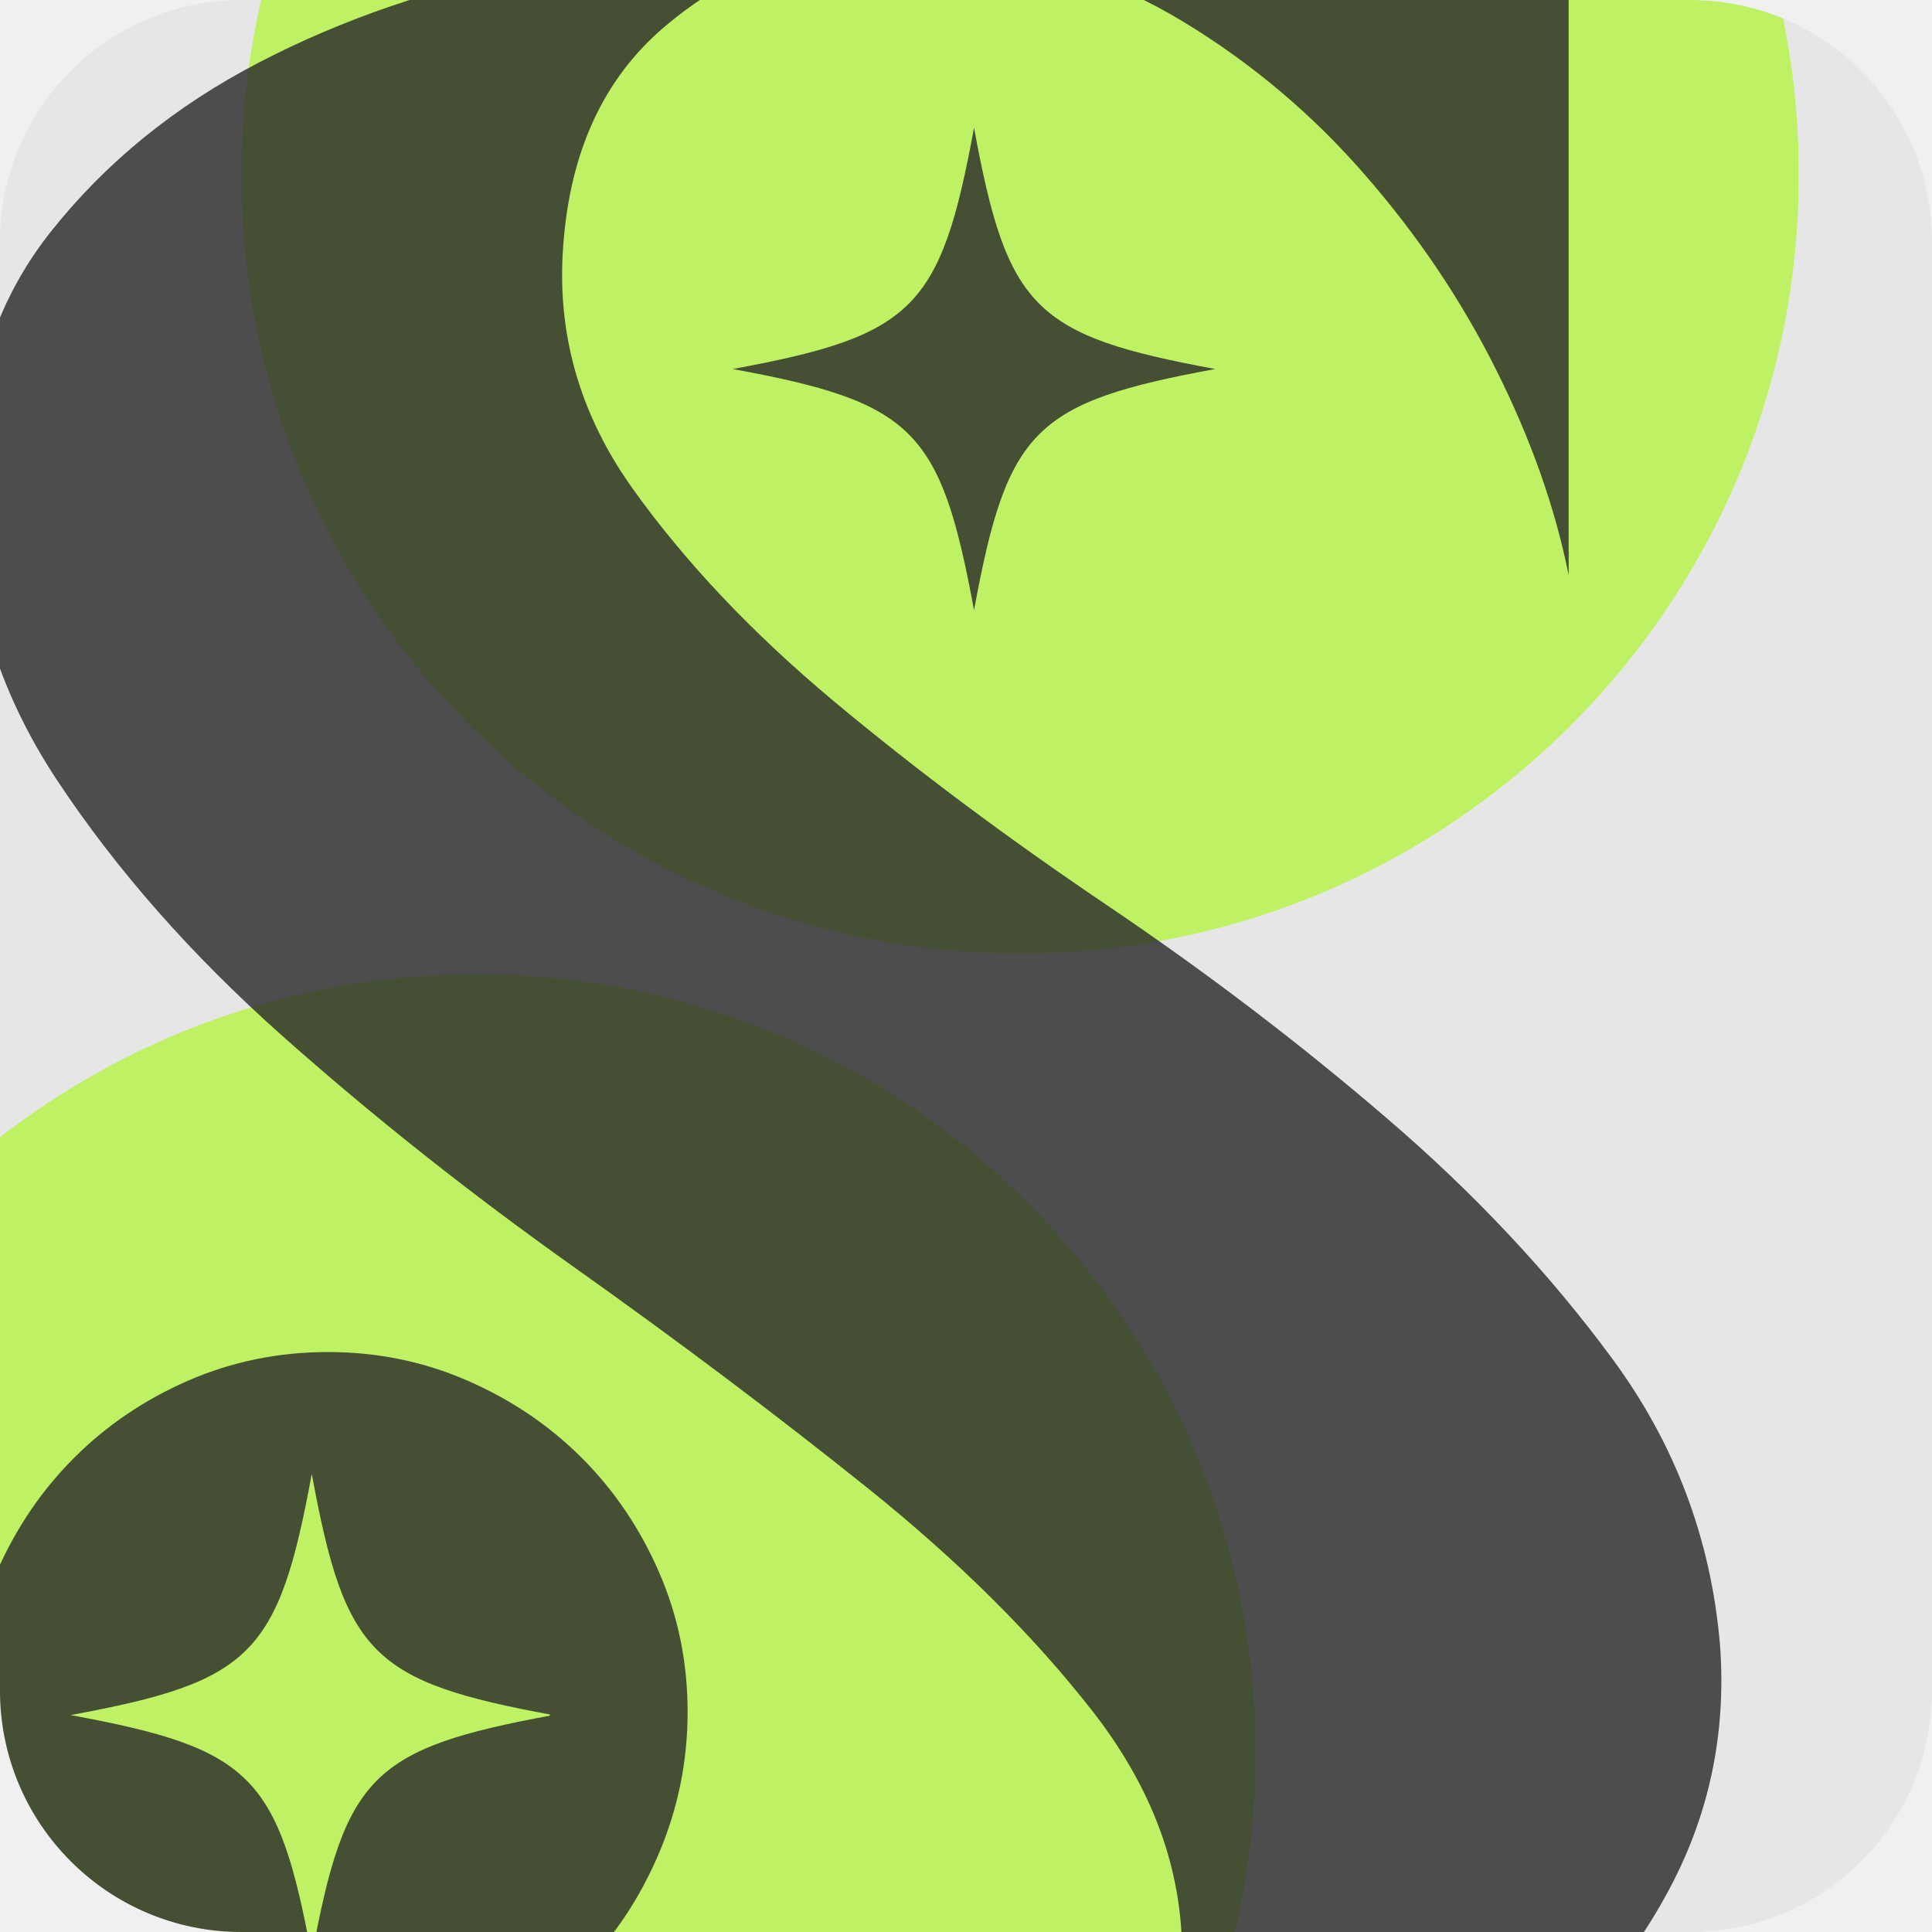
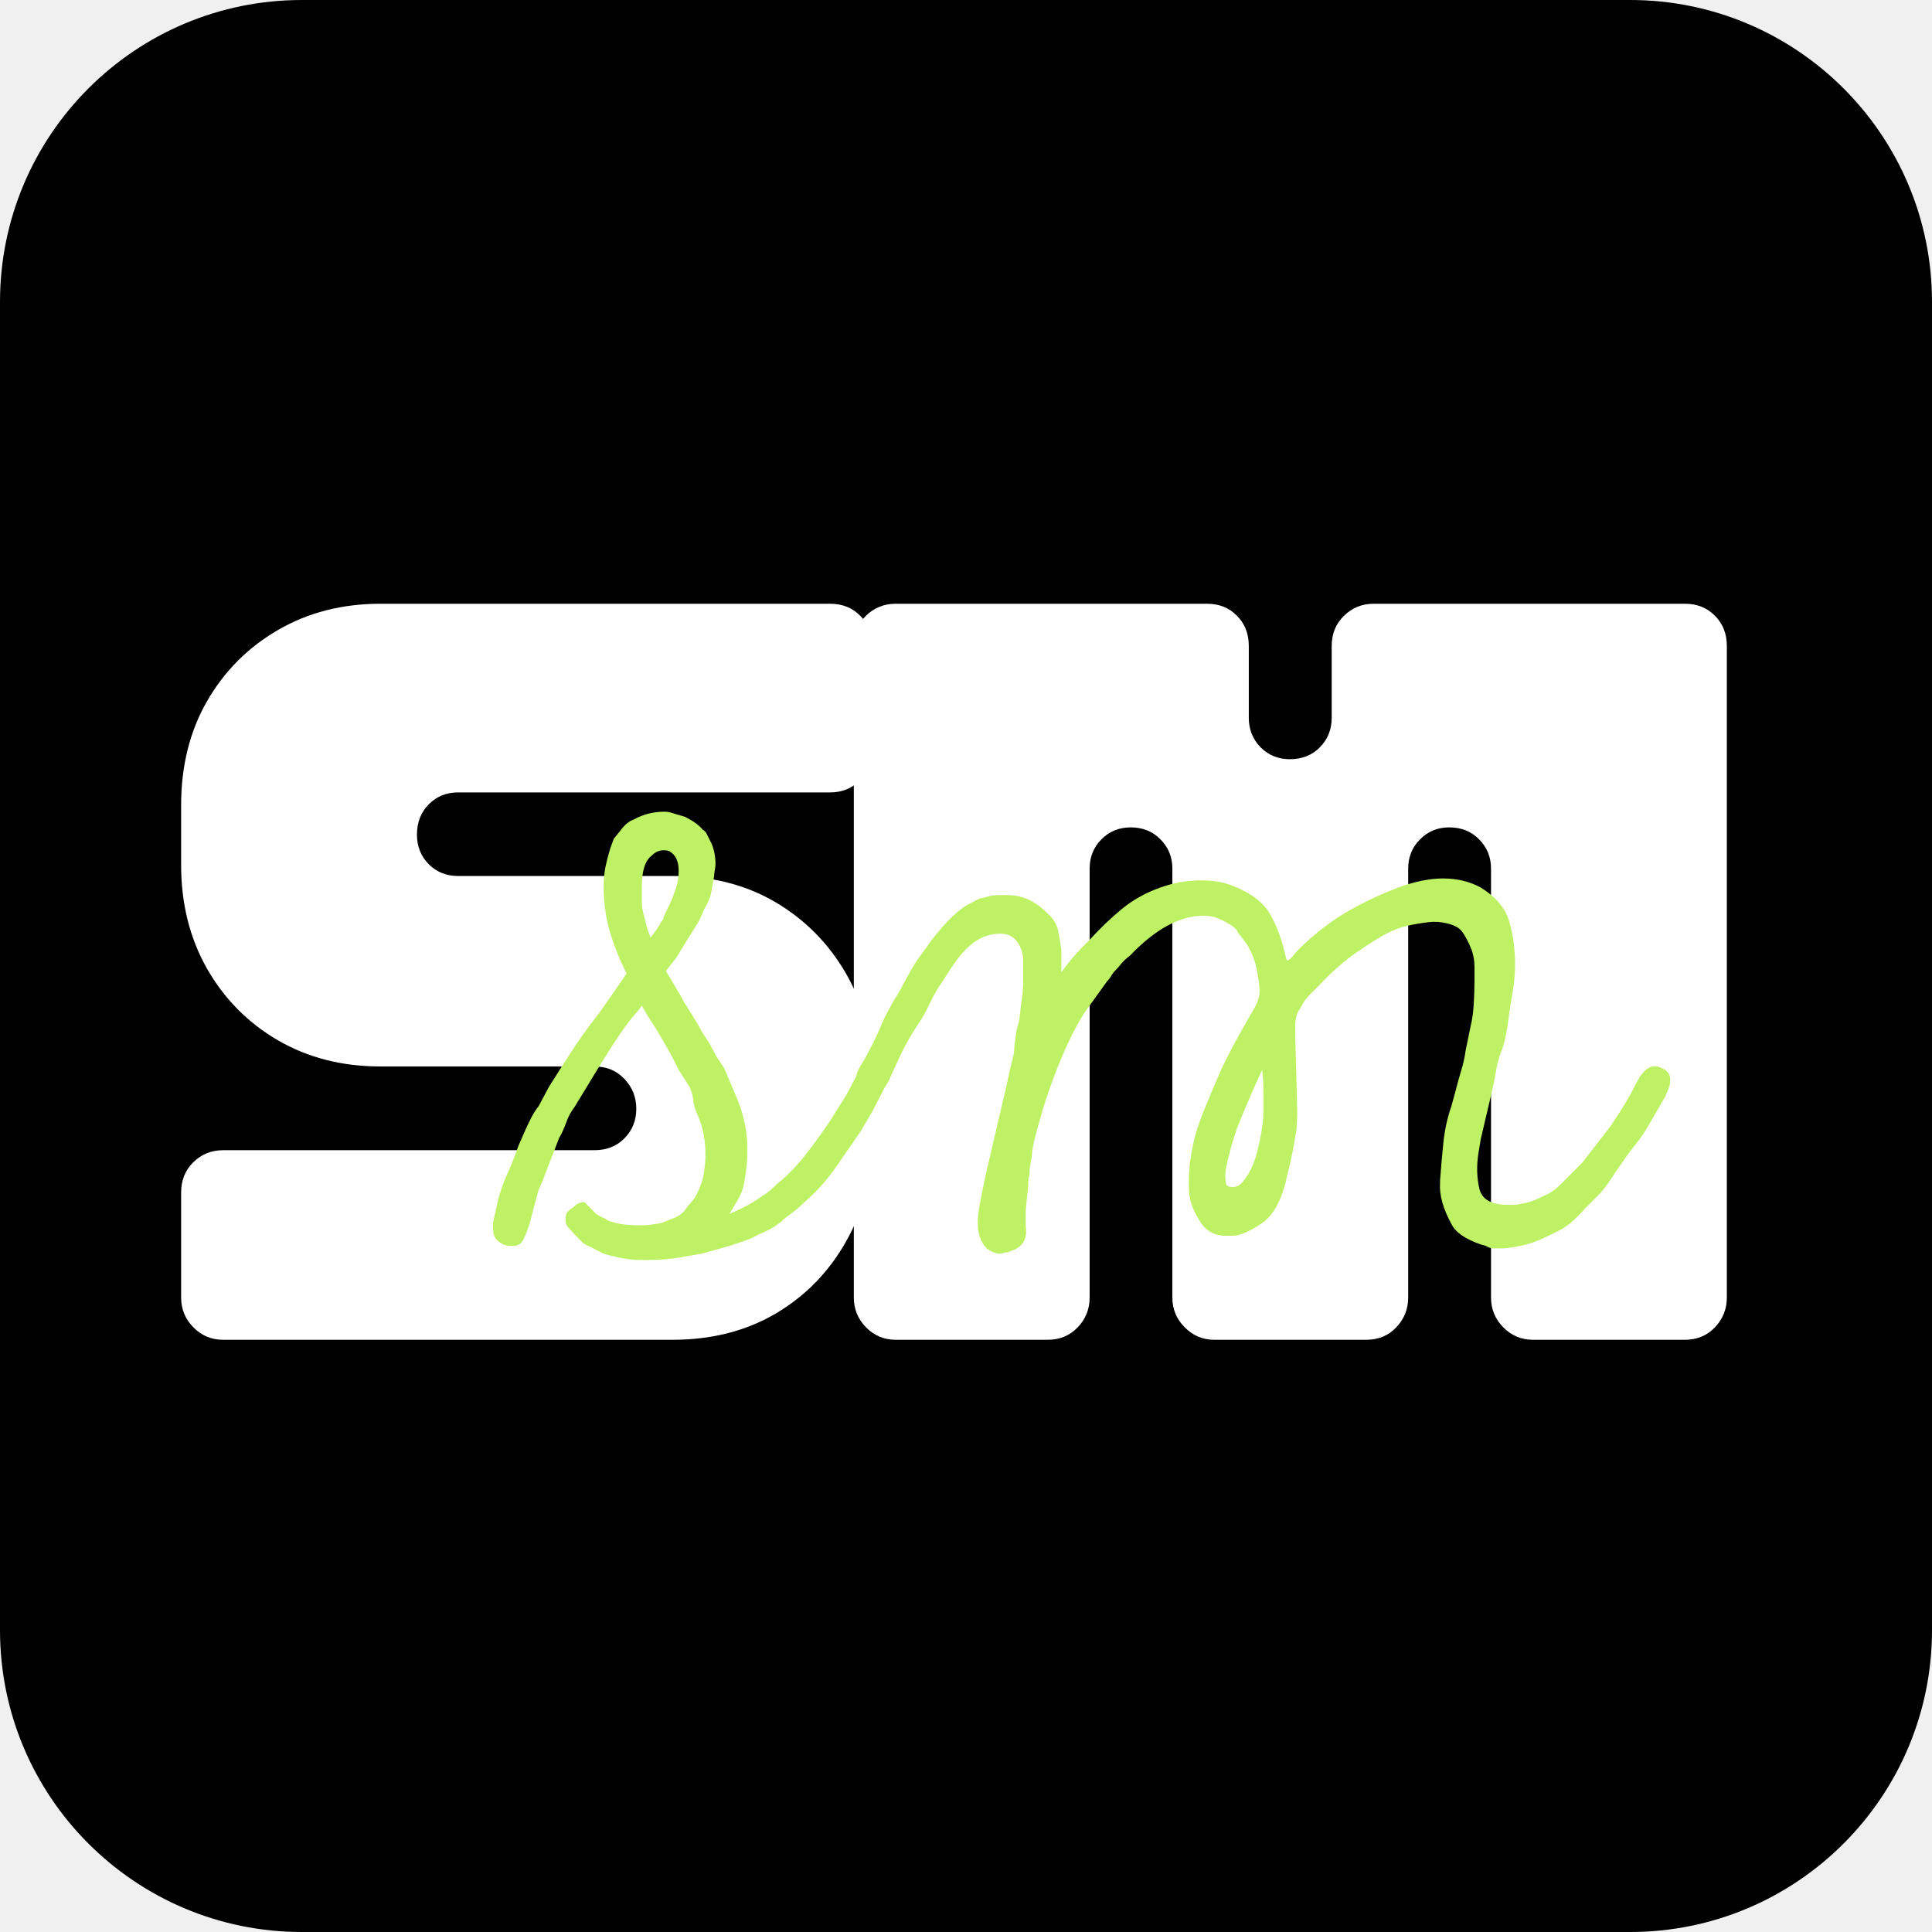
<svg xmlns="http://www.w3.org/2000/svg" width="32" height="32" viewBox="0 0 32 32" fill="none">
-   <g clip-path="url(#clip0_1_23)">
-     <rect width="32" height="32" rx="4" fill="#E6E6E6" />
-     <mask id="mask0_1_23" style="mask-type:luminance" maskUnits="userSpaceOnUse" x="-5" y="16" width="26" height="26">
-       <path d="M-5 16.136H20.794V41.929H-5V16.136Z" fill="white" />
-     </mask>
-     <g mask="url(#mask0_1_23)">
-       <mask id="mask1_1_23" style="mask-type:luminance" maskUnits="userSpaceOnUse" x="-5" y="16" width="26" height="26">
-         <path d="M7.896 16.136C0.774 16.136 -5 21.91 -5 29.033C-5 36.155 0.774 41.929 7.896 41.929C15.02 41.929 20.794 36.155 20.794 29.033C20.794 21.91 15.02 16.136 7.896 16.136Z" fill="white" />
-       </mask>
-       <g mask="url(#mask1_1_23)">
-         <path d="M-5 16.136H20.794V41.929H-5V16.136Z" fill="#BEF264" />
-       </g>
-     </g>
-     <mask id="mask2_1_23" style="mask-type:luminance" maskUnits="userSpaceOnUse" x="4" y="-10" width="26" height="26">
-       <path d="M4 -10H29.794V15.793H4V-10Z" fill="white" />
-     </mask>
-     <g mask="url(#mask2_1_23)">
-       <mask id="mask3_1_23" style="mask-type:luminance" maskUnits="userSpaceOnUse" x="4" y="-10" width="26" height="26">
-         <path d="M16.896 -10C9.774 -10 4 -4.227 4 2.896C4 10.019 9.774 15.793 16.896 15.793C24.02 15.793 29.794 10.019 29.794 2.896C29.794 -4.227 24.02 -10 16.896 -10Z" fill="white" />
-       </mask>
-       <g mask="url(#mask3_1_23)">
-         <path d="M4 -10H29.794V15.793H4V-10Z" fill="#BEF264" />
-       </g>
-     </g>
-     <path d="M28.488 27.237C28.6 28.724 28.303 30.107 27.596 31.388C26.892 32.669 25.889 33.793 24.59 34.758C23.291 35.722 21.759 36.492 19.994 37.068C18.231 37.645 16.384 37.951 14.452 37.987C15.121 37.913 15.761 37.709 16.374 37.376C16.986 37.041 17.533 36.623 18.015 36.123C18.499 35.621 18.881 35.046 19.16 34.397C19.439 33.746 19.579 33.068 19.579 32.361C19.579 30.951 19.086 29.615 18.103 28.352C17.119 27.089 15.875 25.854 14.371 24.647C12.866 23.441 11.251 22.225 9.525 21C7.797 19.775 6.182 18.495 4.678 17.159C3.174 15.822 1.93 14.411 0.946 12.924C-0.038 11.439 -0.529 9.824 -0.529 8.078C-0.529 6.408 -0.075 4.997 0.835 3.846C1.745 2.696 2.895 1.759 4.287 1.036C5.68 0.312 7.203 -0.209 8.856 -0.524C10.508 -0.841 12.095 -1 13.618 -1H14.452C13.152 -0.887 12.002 -0.404 11 0.449C9.998 1.303 9.441 2.509 9.329 4.069C9.218 5.517 9.598 6.854 10.47 8.081C11.344 9.306 12.458 10.485 13.814 11.617C15.169 12.748 16.672 13.87 18.323 14.985C19.975 16.099 21.525 17.279 22.973 18.524C24.423 19.767 25.666 21.094 26.705 22.505C27.745 23.915 28.339 25.493 28.488 27.237ZM25.982 9.527C25.759 8.412 25.359 7.28 24.783 6.129C24.209 4.979 23.485 3.903 22.612 2.901C21.74 1.897 20.738 1.051 19.606 0.364C18.473 -0.322 17.238 -0.739 15.901 -0.889C17.089 -0.776 18.213 -0.636 19.271 -0.47C20.329 -0.303 21.453 -0.22 22.642 -0.22C23.272 -0.22 23.893 -0.275 24.506 -0.386C25.118 -0.498 25.61 -0.703 25.982 -1V9.527ZM8.103 35.312C8.215 35.945 8.698 36.531 9.552 37.068C10.405 37.607 11.612 37.913 13.172 37.987C11.278 37.913 9.505 37.616 7.853 37.096C6.2 36.576 4.751 35.889 3.507 35.035C2.263 34.182 1.279 33.189 0.555 32.056C-0.168 30.924 -0.529 29.689 -0.529 28.352C-0.529 27.535 -0.372 26.764 -0.057 26.041C0.261 25.317 0.688 24.685 1.227 24.147C1.764 23.609 2.395 23.182 3.118 22.867C3.842 22.552 4.614 22.394 5.431 22.394C6.248 22.394 7.019 22.552 7.741 22.867C8.466 23.182 9.098 23.609 9.636 24.147C10.174 24.685 10.601 25.317 10.916 26.041C11.231 26.764 11.389 27.535 11.389 28.352C11.389 29.169 11.231 29.95 10.916 30.692C10.601 31.433 10.183 32.064 9.663 32.584C9.068 33.216 8.641 33.7 8.38 34.035C8.121 34.369 8.028 34.794 8.103 35.312Z" fill="#272727" fill-opacity="0.8" />
-     <mask id="mask4_1_23" style="mask-type:luminance" maskUnits="userSpaceOnUse" x="1" y="24" width="9" height="9">
-       <path d="M1.168 24.411H9.107V32.35H1.168V24.411Z" fill="white" />
-     </mask>
-     <g mask="url(#mask4_1_23)">
-       <path d="M9.16 28.407C6.162 28.959 5.715 29.407 5.164 32.404C4.612 29.407 4.165 28.959 1.168 28.407C4.165 27.855 4.612 27.408 5.164 24.411C5.715 27.408 6.162 27.855 9.16 28.407Z" fill="#BEF264" />
-     </g>
-     <path d="M20.129 6.112C17.131 6.664 16.684 7.111 16.133 10.108C15.581 7.111 15.133 6.664 12.136 6.112C15.133 5.56 15.581 5.113 16.133 2.116C16.684 5.113 17.131 5.56 20.129 6.112Z" fill="#272727" fill-opacity="0.8" />
-   </g>
-   <defs>
-     <clipPath id="clip0_1_23">
-       <rect width="32" height="32" rx="4" fill="white" />
-     </clipPath>
-   </defs>
+   <rect width="32" height="32" rx="5" fill="black" />
+   <path d="M3.694 22.191C3.502 22.191 3.338 22.122 3.202 21.984C3.067 21.847 3 21.682 3 21.49V19.752C3 19.55 3.067 19.383 3.202 19.25C3.338 19.117 3.502 19.051 3.694 19.051H9.845C10.047 19.051 10.212 18.986 10.342 18.855C10.473 18.722 10.539 18.559 10.539 18.365C10.539 18.173 10.473 18.008 10.342 17.87C10.212 17.733 10.047 17.664 9.845 17.664H6.301C5.668 17.664 5.102 17.52 4.604 17.231C4.107 16.942 3.715 16.545 3.428 16.043C3.143 15.54 3 14.968 3 14.328V13.336C3 12.687 3.143 12.113 3.428 11.616C3.715 11.117 4.107 10.723 4.604 10.435C5.102 10.145 5.668 10 6.301 10H13.751C13.951 10 14.117 10.066 14.248 10.199C14.379 10.33 14.445 10.497 14.445 10.701V12.424C14.445 12.616 14.379 12.781 14.248 12.918C14.117 13.056 13.951 13.125 13.751 13.125H7.585C7.393 13.125 7.231 13.191 7.1 13.324C6.971 13.455 6.906 13.622 6.906 13.826C6.906 14.018 6.971 14.181 7.1 14.313C7.231 14.444 7.393 14.509 7.585 14.509H11.142C11.786 14.509 12.354 14.655 12.846 14.944C13.338 15.235 13.727 15.629 14.014 16.128C14.301 16.625 14.445 17.198 14.445 17.848V18.837C14.445 19.479 14.301 20.054 14.014 20.562C13.727 21.07 13.338 21.468 12.846 21.758C12.354 22.046 11.786 22.191 11.142 22.191H3.694Z" fill="white" />
+   <path d="M14.835 22.191C14.643 22.191 14.479 22.122 14.343 21.984C14.209 21.847 14.142 21.682 14.142 21.49V10.701C14.142 10.497 14.209 10.33 14.343 10.199C14.479 10.066 14.643 10 14.835 10H19.991C20.192 10 20.358 10.066 20.488 10.199C20.619 10.33 20.684 10.497 20.684 10.701V11.889C20.684 12.083 20.75 12.247 20.881 12.379C21.012 12.51 21.173 12.575 21.363 12.575C21.565 12.575 21.73 12.51 21.86 12.379C21.991 12.247 22.057 12.083 22.057 11.889V10.701C22.057 10.497 22.125 10.33 22.261 10.199C22.397 10.066 22.56 10 22.751 10H27.909C28.108 10 28.274 10.066 28.405 10.199C28.536 10.33 28.602 10.497 28.602 10.701V21.49C28.602 21.682 28.536 21.847 28.405 21.984C28.274 22.122 28.108 22.191 27.909 22.191H25.39C25.198 22.191 25.034 22.122 24.898 21.984C24.763 21.847 24.696 21.682 24.696 21.49V14.387C24.696 14.195 24.63 14.034 24.499 13.903C24.37 13.77 24.204 13.704 24.003 13.704C23.812 13.704 23.651 13.77 23.52 13.903C23.389 14.034 23.324 14.195 23.324 14.387V21.49C23.324 21.682 23.258 21.847 23.127 21.984C22.997 22.122 22.832 22.191 22.63 22.191H20.111C19.921 22.191 19.758 22.122 19.622 21.984C19.485 21.847 19.418 21.682 19.418 21.49V14.387C19.418 14.195 19.352 14.034 19.221 13.903C19.091 13.77 18.926 13.704 18.727 13.704C18.535 13.704 18.373 13.77 18.242 13.903C18.112 14.034 18.048 14.195 18.048 14.387V21.49C18.048 21.682 17.982 21.847 17.851 21.984C17.719 22.122 17.554 22.191 17.354 22.191H14.835Z" fill="white" />
+   <path d="M10.631 14.677C10.631 14.764 10.631 14.849 10.631 14.933C10.631 15.018 10.645 15.104 10.673 15.189C10.686 15.246 10.699 15.299 10.712 15.348C10.727 15.398 10.748 15.459 10.776 15.53C10.874 15.402 10.931 15.317 10.946 15.274C10.973 15.246 10.988 15.225 10.988 15.212C10.988 15.197 10.995 15.176 11.01 15.147L11.113 14.933C11.143 14.862 11.171 14.784 11.199 14.7C11.227 14.615 11.241 14.523 11.241 14.424C11.241 14.268 11.192 14.161 11.093 14.103C11.079 14.09 11.043 14.083 10.988 14.083C10.917 14.083 10.854 14.112 10.798 14.168C10.686 14.252 10.631 14.422 10.631 14.677ZM9.935 16.763L10.188 16.402L10.378 16.124C10.264 15.899 10.172 15.669 10.102 15.435C10.033 15.2 9.999 14.947 9.999 14.677C9.999 14.565 10.009 14.458 10.028 14.359C10.049 14.26 10.075 14.16 10.105 14.061L10.166 13.892L10.272 13.762C10.342 13.663 10.419 13.6 10.503 13.571C10.657 13.486 10.826 13.444 11.01 13.444C11.037 13.444 11.065 13.448 11.093 13.454C11.121 13.461 11.156 13.472 11.199 13.486L11.347 13.529C11.486 13.6 11.584 13.672 11.639 13.742C11.669 13.756 11.694 13.784 11.713 13.827C11.734 13.87 11.759 13.92 11.787 13.976C11.829 14.076 11.851 14.189 11.851 14.317C11.851 14.345 11.847 14.378 11.839 14.414C11.832 14.448 11.829 14.48 11.829 14.508L11.787 14.742C11.774 14.841 11.732 14.947 11.662 15.06C11.647 15.104 11.632 15.139 11.617 15.167C11.604 15.195 11.591 15.224 11.578 15.254L11.367 15.592L11.261 15.764C11.232 15.82 11.197 15.873 11.155 15.923C11.114 15.972 11.072 16.026 11.03 16.082L11.157 16.296L11.283 16.509C11.31 16.566 11.338 16.615 11.367 16.656L11.514 16.892C11.542 16.934 11.566 16.976 11.588 17.019C11.609 17.062 11.633 17.105 11.662 17.146L11.745 17.275L11.873 17.509L11.999 17.7L12.124 17.998L12.188 18.147C12.299 18.403 12.363 18.665 12.377 18.933V19.147C12.377 19.203 12.373 19.264 12.365 19.328C12.358 19.392 12.348 19.459 12.336 19.53C12.321 19.658 12.279 19.778 12.21 19.892L12.082 20.104C12.294 20.019 12.476 19.92 12.631 19.805C12.701 19.765 12.76 19.718 12.808 19.669C12.857 19.619 12.91 19.573 12.968 19.53C13.107 19.402 13.229 19.271 13.334 19.137C13.441 19.001 13.528 18.883 13.597 18.784L13.745 18.573C13.815 18.458 13.882 18.352 13.944 18.254C14.008 18.155 14.068 18.048 14.124 17.934C14.222 17.75 14.314 17.658 14.399 17.658C14.455 17.658 14.49 17.665 14.505 17.678C14.616 17.721 14.672 17.785 14.672 17.869C14.672 17.913 14.658 17.976 14.63 18.06L14.441 18.423L14.252 18.742L13.915 19.231C13.831 19.359 13.74 19.48 13.642 19.594C13.543 19.707 13.438 19.813 13.324 19.912C13.268 19.969 13.212 20.019 13.155 20.061C13.099 20.105 13.043 20.147 12.987 20.188C12.889 20.288 12.749 20.373 12.567 20.444C12.496 20.488 12.419 20.523 12.336 20.551C12.252 20.58 12.167 20.608 12.082 20.636L11.62 20.765L11.261 20.827C11.177 20.842 11.086 20.853 10.988 20.86C10.889 20.866 10.791 20.869 10.693 20.869H10.609C10.44 20.869 10.236 20.835 9.999 20.765L9.746 20.636C9.702 20.623 9.661 20.595 9.62 20.551C9.493 20.424 9.416 20.339 9.386 20.295C9.373 20.282 9.367 20.254 9.367 20.211C9.367 20.14 9.38 20.09 9.409 20.061L9.492 19.997C9.549 19.941 9.606 19.912 9.662 19.912H9.682L9.871 20.104C9.913 20.132 9.952 20.154 9.987 20.168C10.022 20.182 10.047 20.196 10.06 20.211C10.186 20.267 10.369 20.295 10.609 20.295C10.664 20.295 10.72 20.292 10.776 20.285C10.833 20.279 10.897 20.268 10.966 20.253C11.036 20.225 11.106 20.197 11.177 20.168C11.247 20.14 11.304 20.098 11.347 20.042C11.374 19.999 11.409 19.956 11.45 19.912C11.492 19.869 11.528 19.813 11.556 19.743C11.571 19.715 11.584 19.684 11.598 19.649C11.612 19.613 11.626 19.573 11.639 19.53C11.654 19.459 11.665 19.395 11.671 19.338C11.679 19.282 11.684 19.226 11.684 19.169C11.684 18.999 11.676 18.892 11.662 18.848C11.647 18.721 11.605 18.579 11.536 18.423C11.507 18.352 11.488 18.285 11.482 18.222C11.475 18.157 11.458 18.09 11.43 18.018L11.241 17.72L11.157 17.551L11.052 17.359L10.904 17.103L10.798 16.934L10.715 16.805L10.631 16.656L10.567 16.743C10.511 16.799 10.43 16.902 10.323 17.051C10.218 17.2 10.12 17.349 10.028 17.499C9.938 17.646 9.879 17.742 9.851 17.785L9.514 18.339C9.458 18.41 9.412 18.495 9.377 18.595C9.342 18.693 9.303 18.778 9.261 18.848L9.072 19.338C9.044 19.41 9.019 19.474 8.998 19.53C8.977 19.586 8.952 19.643 8.924 19.701C8.896 19.799 8.872 19.887 8.85 19.967C8.829 20.045 8.805 20.14 8.776 20.253C8.736 20.381 8.698 20.477 8.663 20.541C8.628 20.605 8.574 20.636 8.503 20.636H8.462C8.391 20.636 8.328 20.615 8.272 20.574C8.217 20.531 8.189 20.495 8.189 20.467C8.174 20.452 8.166 20.409 8.166 20.337V20.253L8.25 19.87C8.293 19.715 8.342 19.576 8.398 19.455C8.454 19.334 8.517 19.175 8.587 18.978C8.672 18.779 8.736 18.637 8.779 18.553C8.82 18.467 8.869 18.388 8.924 18.317L9.094 17.998L9.283 17.7C9.381 17.545 9.476 17.399 9.566 17.265C9.658 17.13 9.781 16.962 9.935 16.763Z" fill="#BEF264" />
+   <path d="M20.568 19.594C20.681 19.467 20.765 19.297 20.821 19.085C20.877 18.871 20.912 18.665 20.927 18.466C20.927 18.338 20.927 18.211 20.927 18.083C20.927 17.955 20.92 17.834 20.905 17.72C20.793 17.962 20.681 18.218 20.568 18.488C20.456 18.756 20.372 19.032 20.314 19.316C20.301 19.359 20.295 19.416 20.295 19.487C20.295 19.516 20.298 19.551 20.305 19.594C20.311 19.636 20.335 19.656 20.378 19.656C20.448 19.671 20.512 19.651 20.568 19.594ZM16.568 15.465C16.357 15.465 16.168 15.551 16 15.721C15.93 15.793 15.863 15.875 15.799 15.967C15.736 16.059 15.669 16.161 15.599 16.273C15.529 16.372 15.461 16.491 15.398 16.626C15.335 16.76 15.268 16.877 15.198 16.977C15.086 17.148 14.995 17.307 14.925 17.456C14.855 17.604 14.784 17.756 14.714 17.914C14.602 18.126 14.476 18.204 14.335 18.147C14.223 18.105 14.168 18.041 14.168 17.956C14.168 17.898 14.174 17.849 14.187 17.807C14.187 17.792 14.194 17.771 14.207 17.742C14.222 17.714 14.237 17.686 14.251 17.658L14.315 17.551C14.427 17.352 14.518 17.168 14.588 16.999C14.658 16.829 14.757 16.643 14.883 16.445C14.982 16.261 15.056 16.126 15.105 16.042C15.154 15.956 15.206 15.877 15.262 15.806L15.43 15.572C15.682 15.246 15.9 15.04 16.084 14.956C16.111 14.941 16.146 14.923 16.187 14.901C16.23 14.88 16.265 14.869 16.293 14.869C16.378 14.841 16.452 14.826 16.514 14.826C16.578 14.826 16.638 14.826 16.694 14.826C16.933 14.826 17.15 14.926 17.346 15.125C17.444 15.211 17.504 15.307 17.525 15.413C17.546 15.519 17.565 15.622 17.579 15.721V16.104C17.691 15.949 17.809 15.807 17.936 15.679L18.042 15.572C18.224 15.373 18.406 15.199 18.588 15.05C18.771 14.901 18.982 14.784 19.22 14.7C19.417 14.629 19.62 14.59 19.83 14.583C20.041 14.576 20.224 14.601 20.378 14.657C20.686 14.77 20.901 14.923 21.02 15.115C21.14 15.306 21.235 15.564 21.306 15.89L21.325 15.913C21.353 15.898 21.384 15.87 21.419 15.828C21.454 15.785 21.486 15.75 21.515 15.721L21.557 15.679C21.809 15.437 22.072 15.238 22.346 15.082C22.62 14.927 22.912 14.791 23.222 14.677C23.474 14.593 23.699 14.55 23.896 14.55C24.133 14.55 24.343 14.6 24.525 14.7C24.778 14.856 24.935 15.044 24.998 15.264C25.062 15.483 25.094 15.721 25.094 15.977C25.094 16.133 25.079 16.289 25.052 16.445C25.023 16.601 24.996 16.785 24.968 16.997C24.94 17.182 24.905 17.325 24.862 17.424C24.821 17.523 24.786 17.672 24.757 17.869L24.695 18.147L24.525 18.871L24.484 19.124C24.455 19.323 24.462 19.512 24.503 19.689C24.546 19.866 24.701 19.955 24.968 19.955H25.094C25.207 19.942 25.302 19.921 25.379 19.892C25.456 19.863 25.551 19.82 25.664 19.763C25.733 19.722 25.803 19.666 25.873 19.594C25.944 19.523 26.056 19.41 26.21 19.254L26.673 18.657C26.786 18.487 26.87 18.356 26.926 18.264C26.981 18.172 27.045 18.055 27.116 17.914C27.229 17.7 27.355 17.622 27.494 17.678C27.607 17.721 27.664 17.785 27.664 17.869C27.664 17.927 27.657 17.977 27.642 18.018L27.58 18.167L27.516 18.274C27.403 18.473 27.318 18.619 27.263 18.712C27.207 18.803 27.116 18.927 26.99 19.082C26.849 19.281 26.743 19.434 26.673 19.542C26.604 19.648 26.534 19.736 26.464 19.805L26.252 20.019C26.098 20.19 25.968 20.304 25.863 20.36C25.758 20.416 25.657 20.466 25.558 20.509C25.445 20.566 25.318 20.608 25.177 20.636C25.038 20.664 24.94 20.678 24.885 20.678C24.841 20.678 24.796 20.678 24.747 20.678C24.698 20.678 24.652 20.664 24.611 20.636C24.498 20.608 24.385 20.562 24.272 20.499C24.16 20.434 24.083 20.36 24.041 20.275C23.901 20.02 23.838 19.793 23.852 19.594V19.552C23.866 19.353 23.884 19.148 23.906 18.936C23.927 18.722 23.972 18.515 24.041 18.317L24.105 18.083C24.133 17.97 24.164 17.858 24.198 17.745C24.234 17.63 24.26 17.516 24.275 17.402L24.358 16.997C24.386 16.884 24.403 16.76 24.41 16.626C24.418 16.491 24.422 16.366 24.422 16.253C24.422 16.182 24.422 16.101 24.422 16.01C24.422 15.917 24.407 15.828 24.378 15.741C24.322 15.601 24.266 15.494 24.211 15.423C24.168 15.367 24.09 15.325 23.977 15.296C23.865 15.268 23.761 15.261 23.662 15.274C23.424 15.302 23.235 15.345 23.094 15.403C22.954 15.46 22.751 15.58 22.484 15.764C22.274 15.906 22.056 16.098 21.832 16.338C21.789 16.381 21.739 16.431 21.682 16.487C21.626 16.543 21.578 16.615 21.537 16.701C21.481 16.77 21.453 16.869 21.453 16.997V17.041C21.453 17.126 21.456 17.289 21.463 17.531C21.469 17.771 21.476 18.016 21.483 18.264C21.491 18.513 21.481 18.701 21.453 18.829C21.424 19.026 21.381 19.231 21.325 19.445C21.242 19.857 21.098 20.13 20.895 20.265C20.691 20.4 20.533 20.467 20.42 20.467H20.295C20.098 20.467 19.95 20.374 19.852 20.188C19.754 20.033 19.701 19.881 19.695 19.733C19.688 19.584 19.691 19.445 19.704 19.316C19.732 19.032 19.799 18.756 19.904 18.488C20.01 18.218 20.126 17.941 20.253 17.658C20.351 17.459 20.442 17.285 20.526 17.136C20.61 16.986 20.701 16.827 20.799 16.656C20.841 16.571 20.863 16.494 20.863 16.422C20.863 16.353 20.849 16.24 20.821 16.084C20.793 15.927 20.736 15.778 20.651 15.637L20.504 15.445C20.49 15.402 20.448 15.36 20.378 15.316C20.335 15.288 20.276 15.256 20.199 15.222C20.121 15.185 20.034 15.167 19.936 15.167C19.543 15.167 19.137 15.387 18.716 15.828C18.66 15.87 18.614 15.912 18.578 15.955C18.544 15.998 18.512 16.034 18.485 16.062C18.455 16.09 18.429 16.123 18.408 16.159C18.389 16.194 18.365 16.225 18.337 16.253L18.061 16.636C17.907 16.835 17.749 17.126 17.587 17.509C17.426 17.891 17.297 18.268 17.198 18.637C17.129 18.878 17.095 19.034 17.095 19.105L17.053 19.38V19.465C17.038 19.48 17.031 19.537 17.031 19.637L16.989 20.042V20.318C17.017 20.502 16.953 20.63 16.8 20.7C16.757 20.714 16.728 20.725 16.713 20.733C16.7 20.74 16.686 20.743 16.672 20.743C16.643 20.743 16.626 20.746 16.62 20.753C16.613 20.761 16.596 20.765 16.568 20.765H16.527C16.413 20.735 16.335 20.686 16.293 20.616C16.195 20.474 16.17 20.268 16.219 19.999C16.268 19.73 16.321 19.474 16.379 19.231L16.672 17.976L16.736 17.678C16.75 17.622 16.764 17.568 16.777 17.518C16.792 17.469 16.8 17.409 16.8 17.337L16.841 17.041C16.869 16.97 16.886 16.892 16.893 16.808C16.901 16.722 16.912 16.636 16.925 16.552C16.94 16.452 16.947 16.346 16.947 16.233C16.947 16.119 16.947 16.012 16.947 15.913C16.947 15.798 16.915 15.696 16.851 15.604C16.788 15.512 16.694 15.465 16.568 15.465Z" fill="#BEF264" />
</svg>
